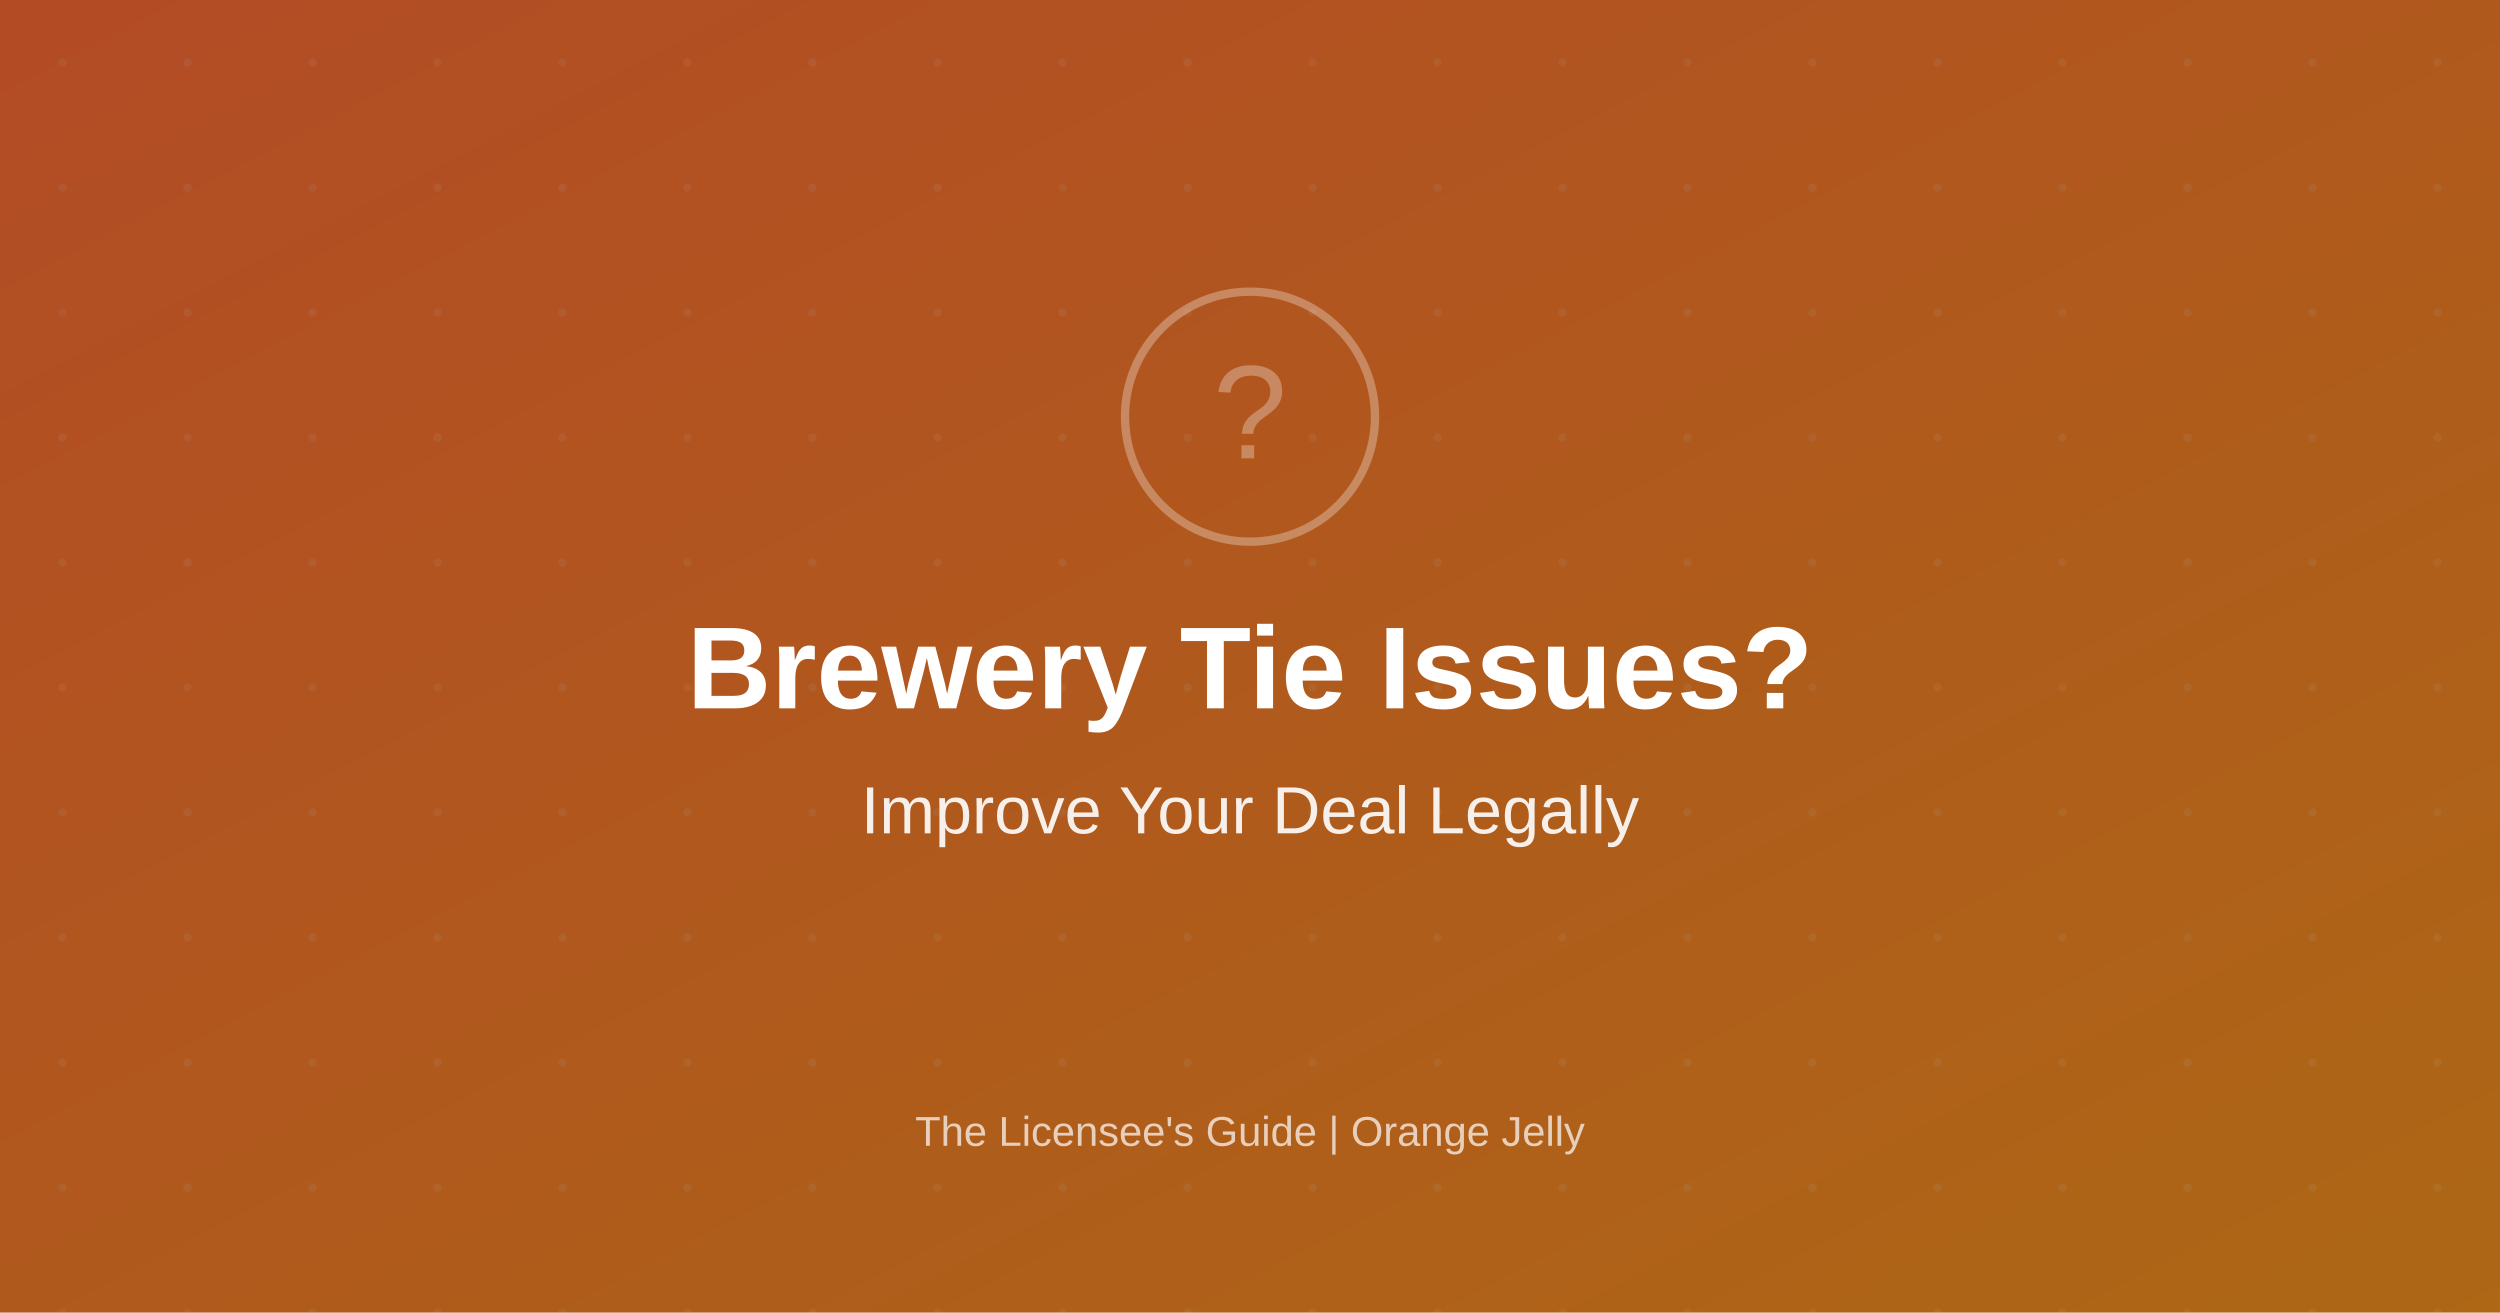
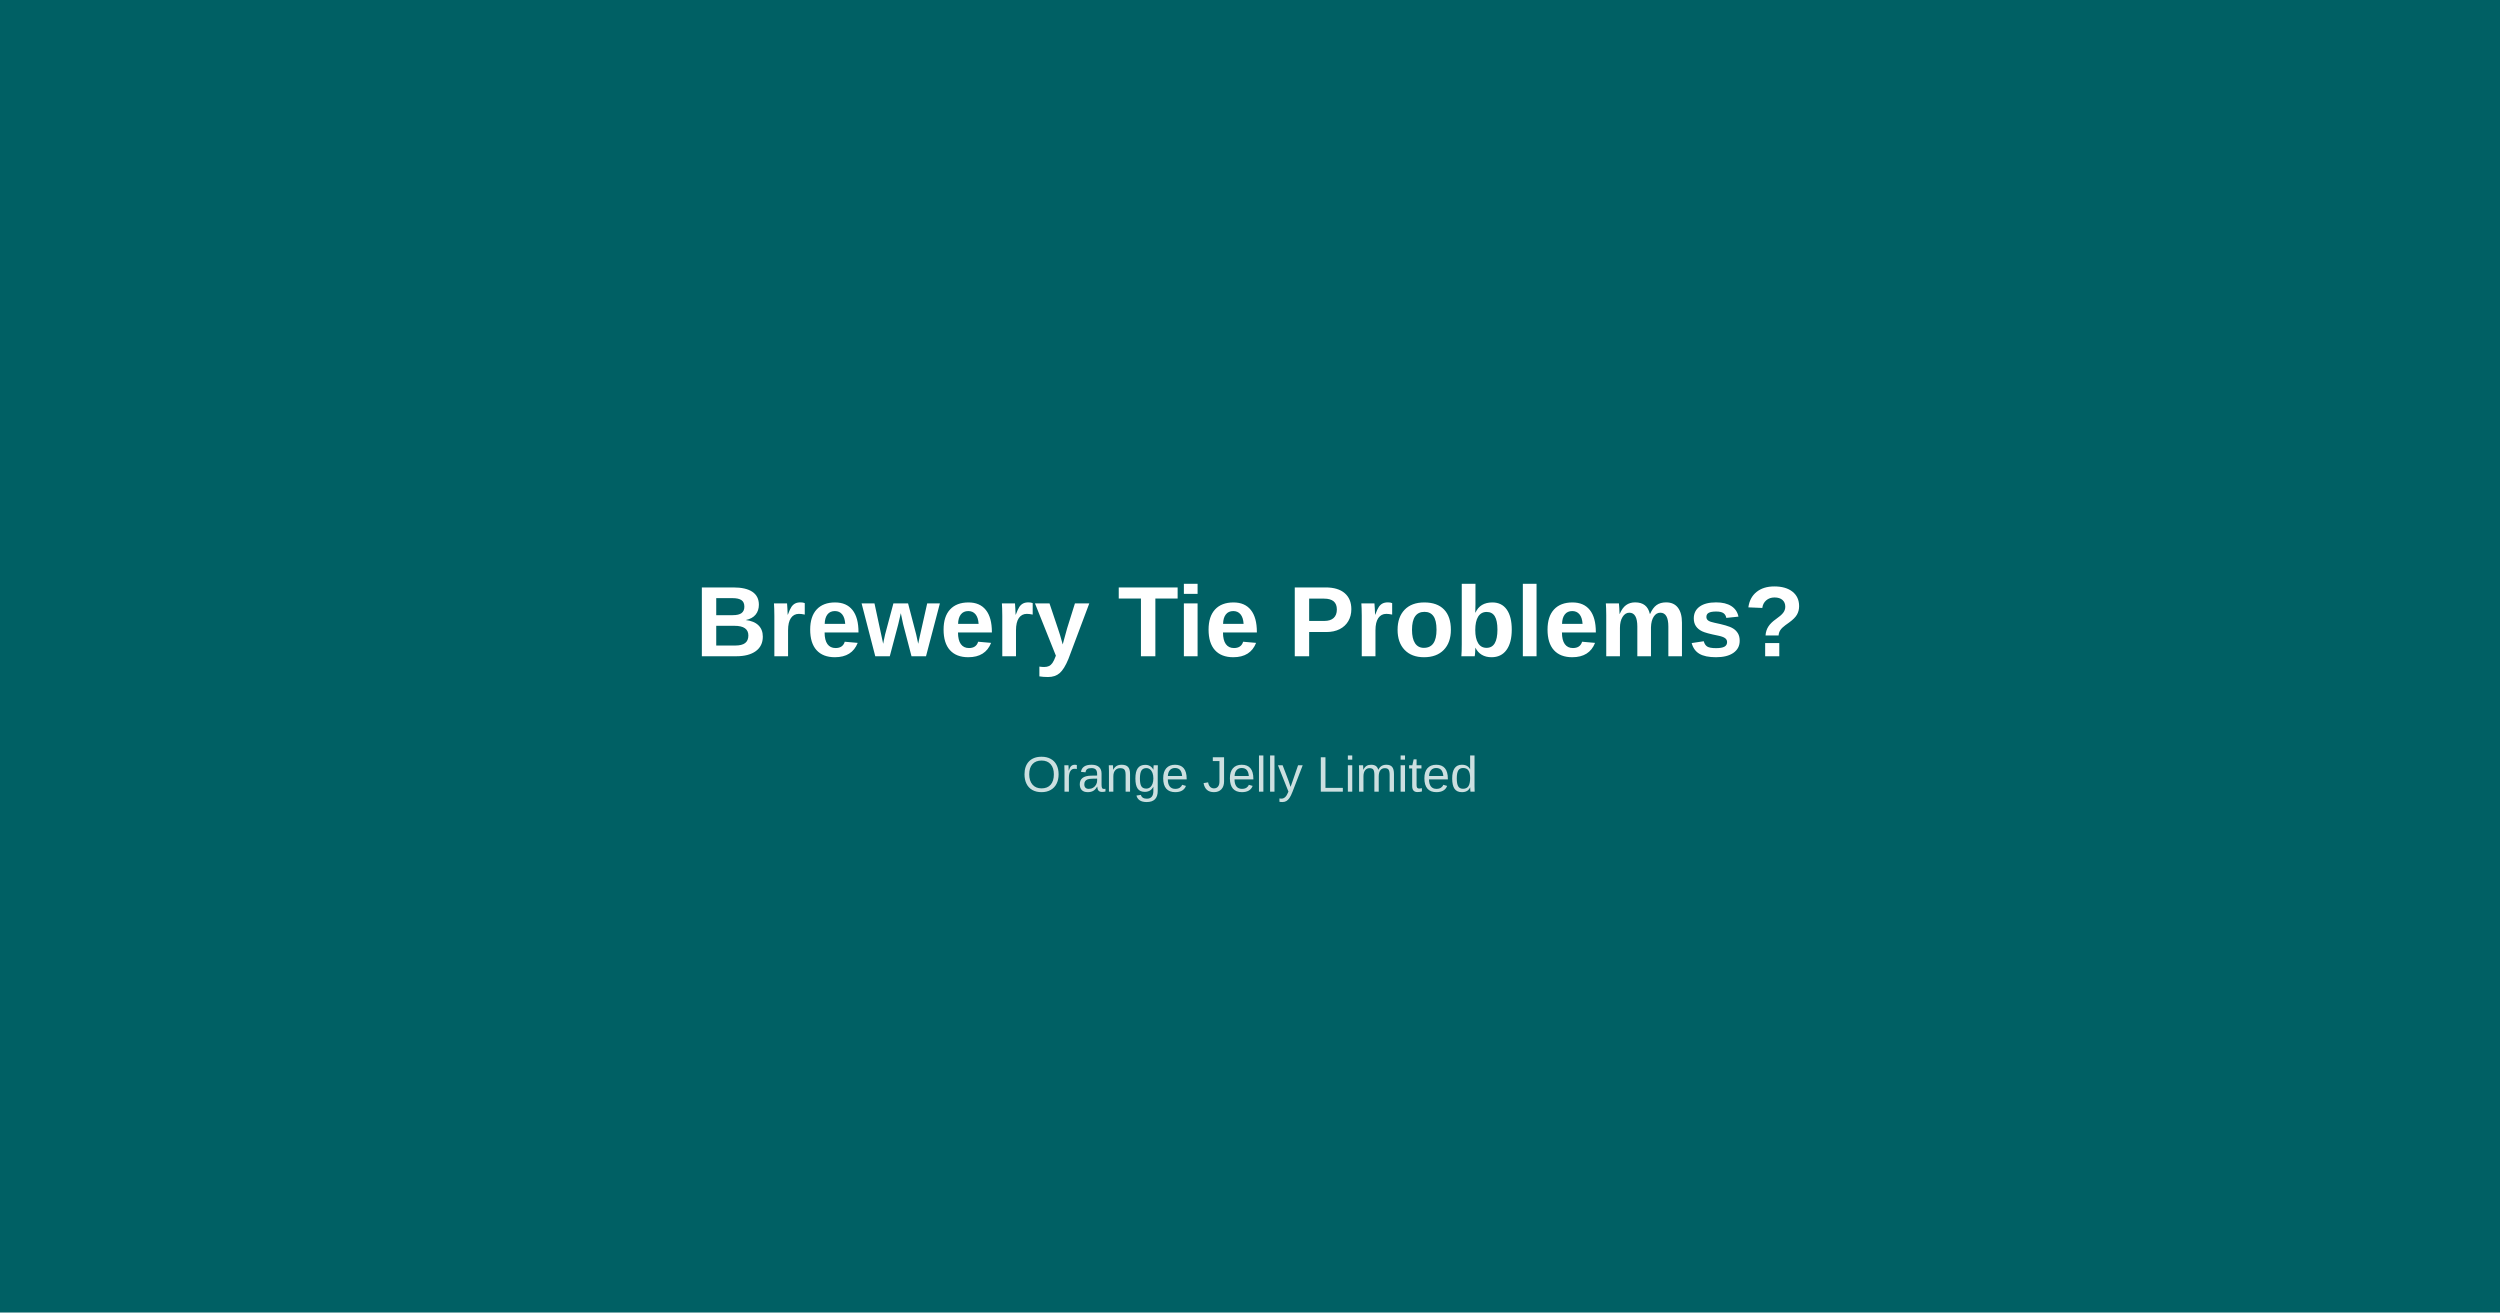
<svg xmlns="http://www.w3.org/2000/svg" width="1200" height="630">
-   <defs>
-     <linearGradient id="bg-gradient" x1="0%" y1="0%" x2="100%" y2="100%">
-       <stop offset="0%" style="stop-color:#FF6B35;stop-opacity:1" />
-       <stop offset="100%" style="stop-color:#F7931E;stop-opacity:1" />
-     </linearGradient>
-     <pattern id="pattern" x="0" y="0" width="60" height="60" patternUnits="userSpaceOnUse">
-       <circle cx="30" cy="30" r="2" fill="white" opacity="0.1" />
-     </pattern>
-   </defs>
-   <rect width="1200" height="630" fill="url(#bg-gradient)" />
-   <rect width="1200" height="630" fill="url(#pattern)" />
-   <rect width="1200" height="630" fill="black" opacity="0.3" />
-   <circle cx="600" cy="200" r="60" fill="none" stroke="white" stroke-width="4" opacity="0.3" />
-   <text x="600" y="220" font-family="Arial, sans-serif" font-size="64" text-anchor="middle" fill="white" opacity="0.3">?</text>
-   <text x="600" y="340" font-family="Arial, sans-serif" font-size="56" font-weight="bold" text-anchor="middle" fill="white">
-     Brewery Tie Issues?
+   <rect width="1200" height="630" fill="#006064" />
+   <text x="600" y="315" font-family="Arial, sans-serif" font-size="48" font-weight="bold" text-anchor="middle" fill="white">
+     Brewery Tie Problems?
  </text>
-   <text x="600" y="400" font-family="Arial, sans-serif" font-size="32" text-anchor="middle" fill="white" opacity="0.9">
-     Improve Your Deal Legally
-   </text>
-   <text x="600" y="550" font-family="Arial, sans-serif" font-size="20" text-anchor="middle" fill="white" opacity="0.7">
-     The Licensee's Guide | Orange Jelly
+   <text x="600" y="380" font-family="Arial, sans-serif" font-size="24" text-anchor="middle" fill="white" opacity="0.8">
+     Orange Jelly Limited
  </text>
</svg>
